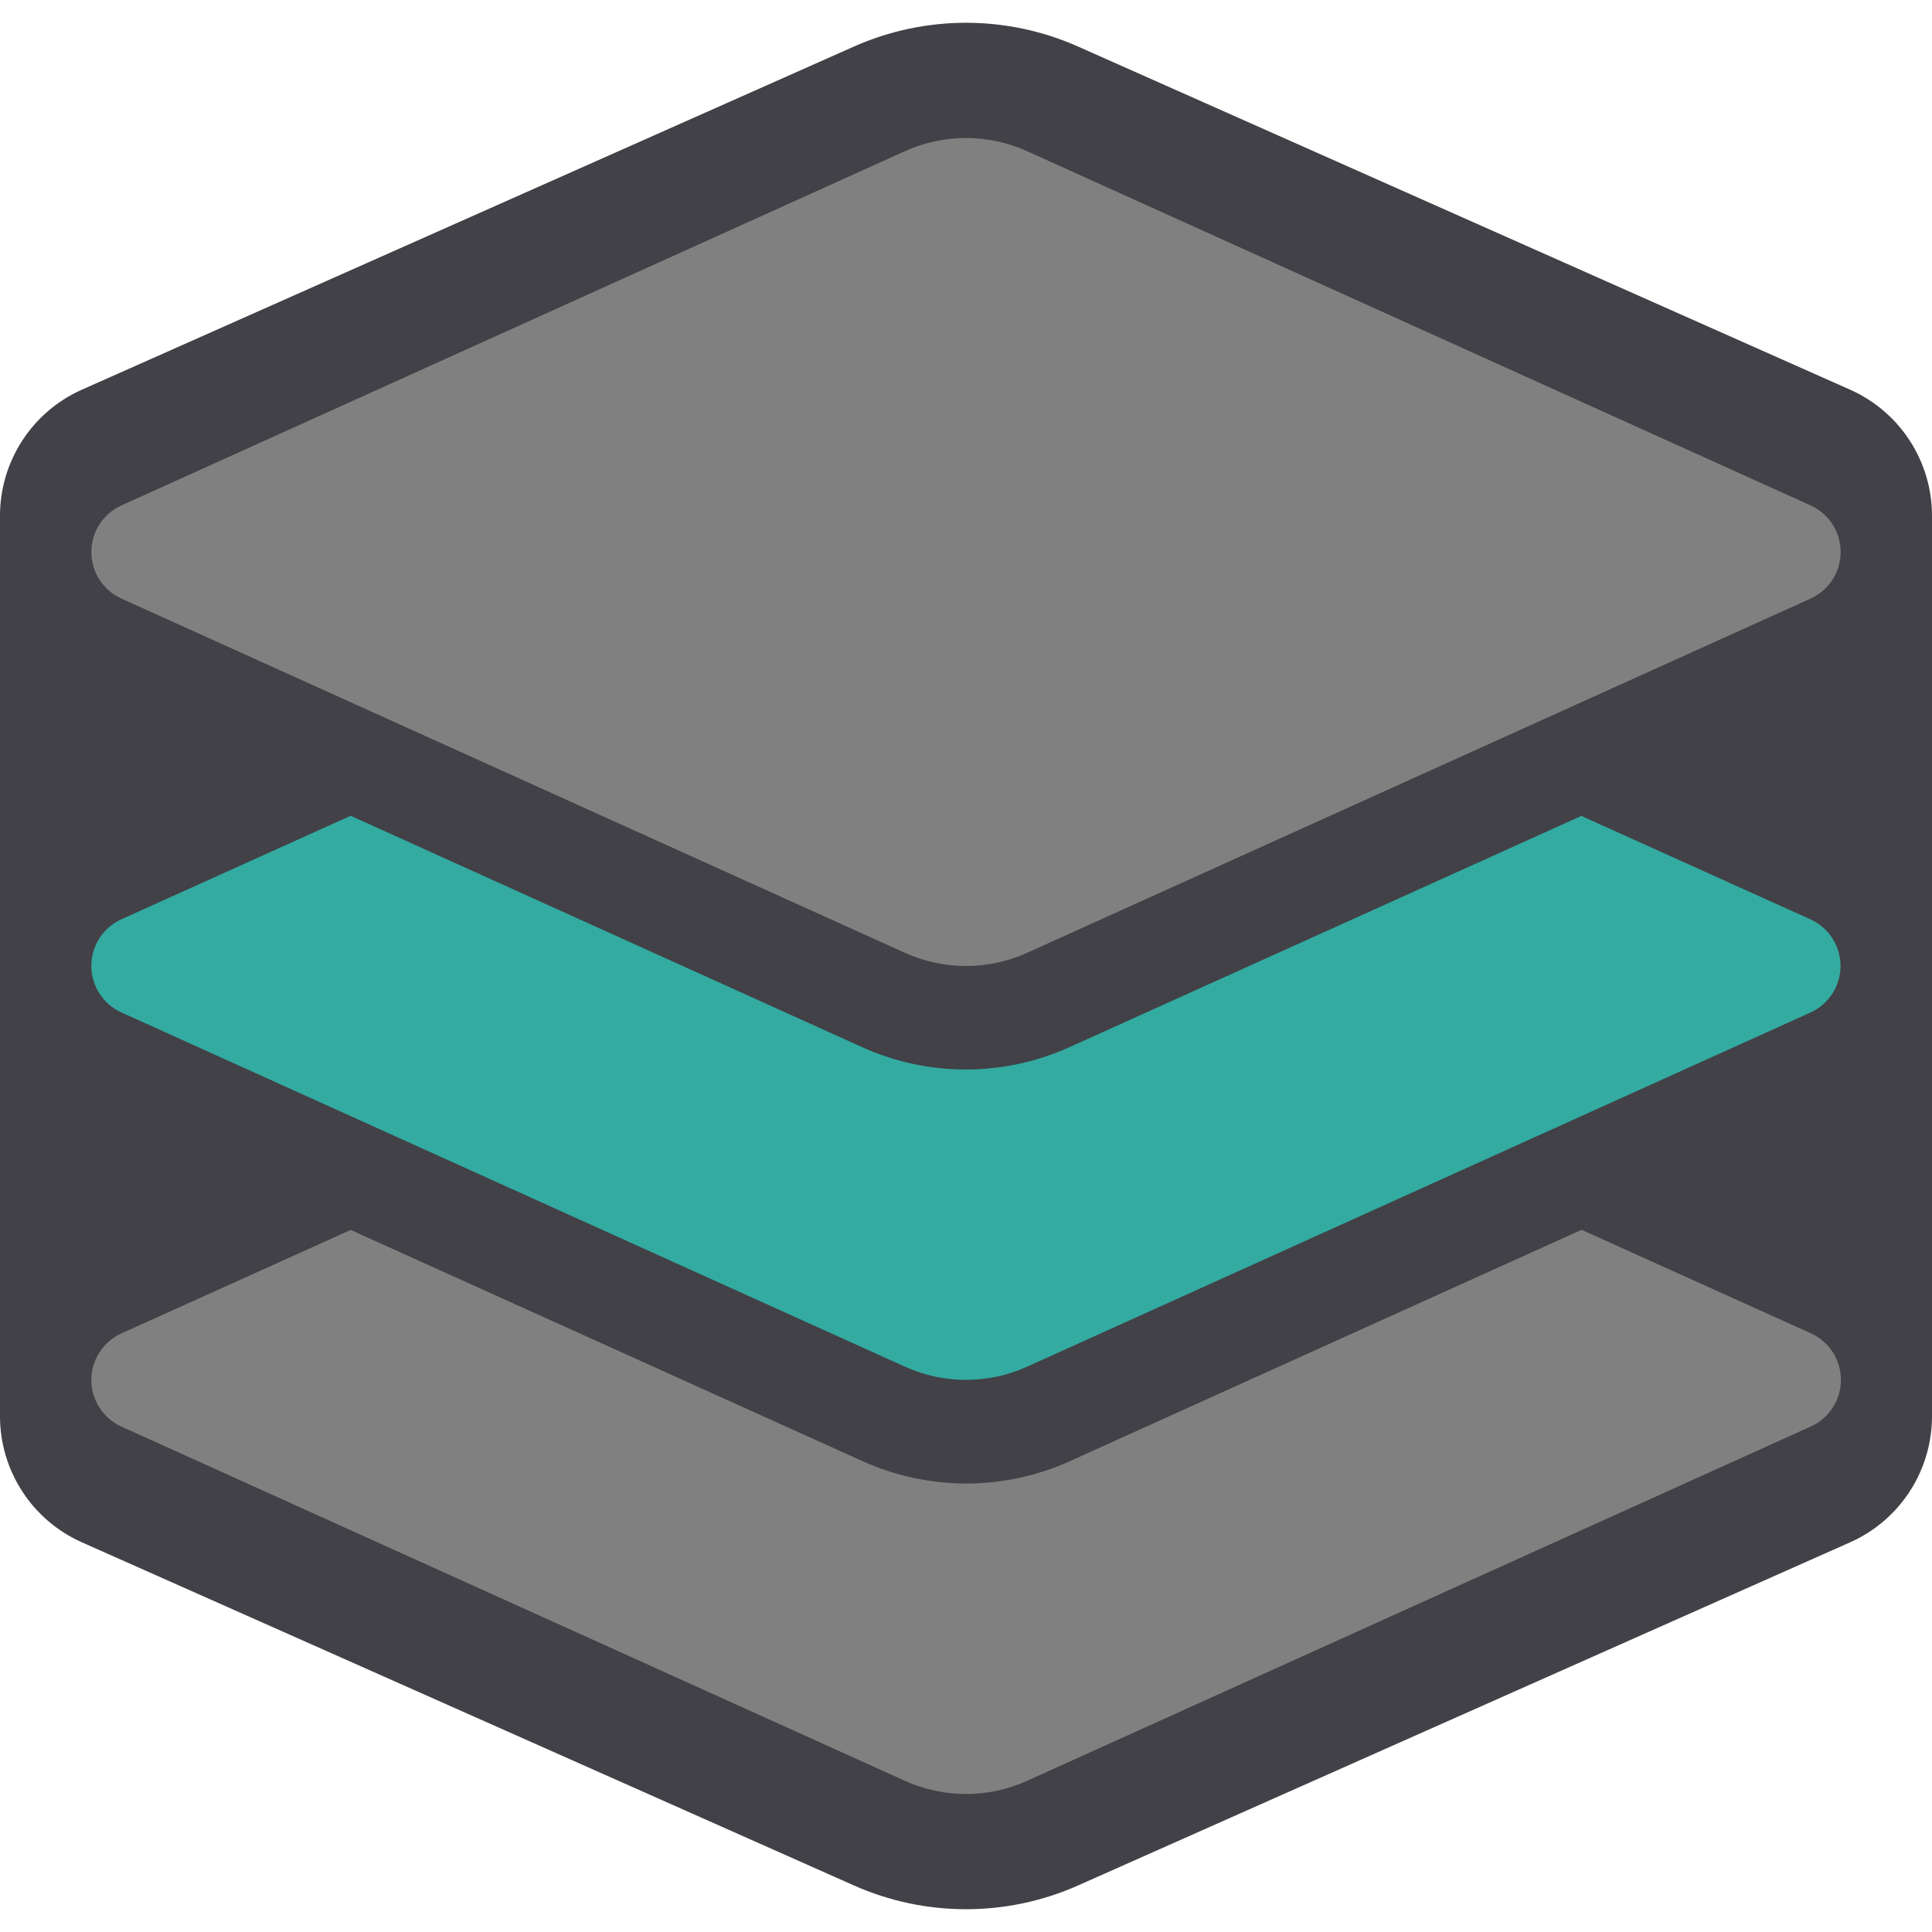
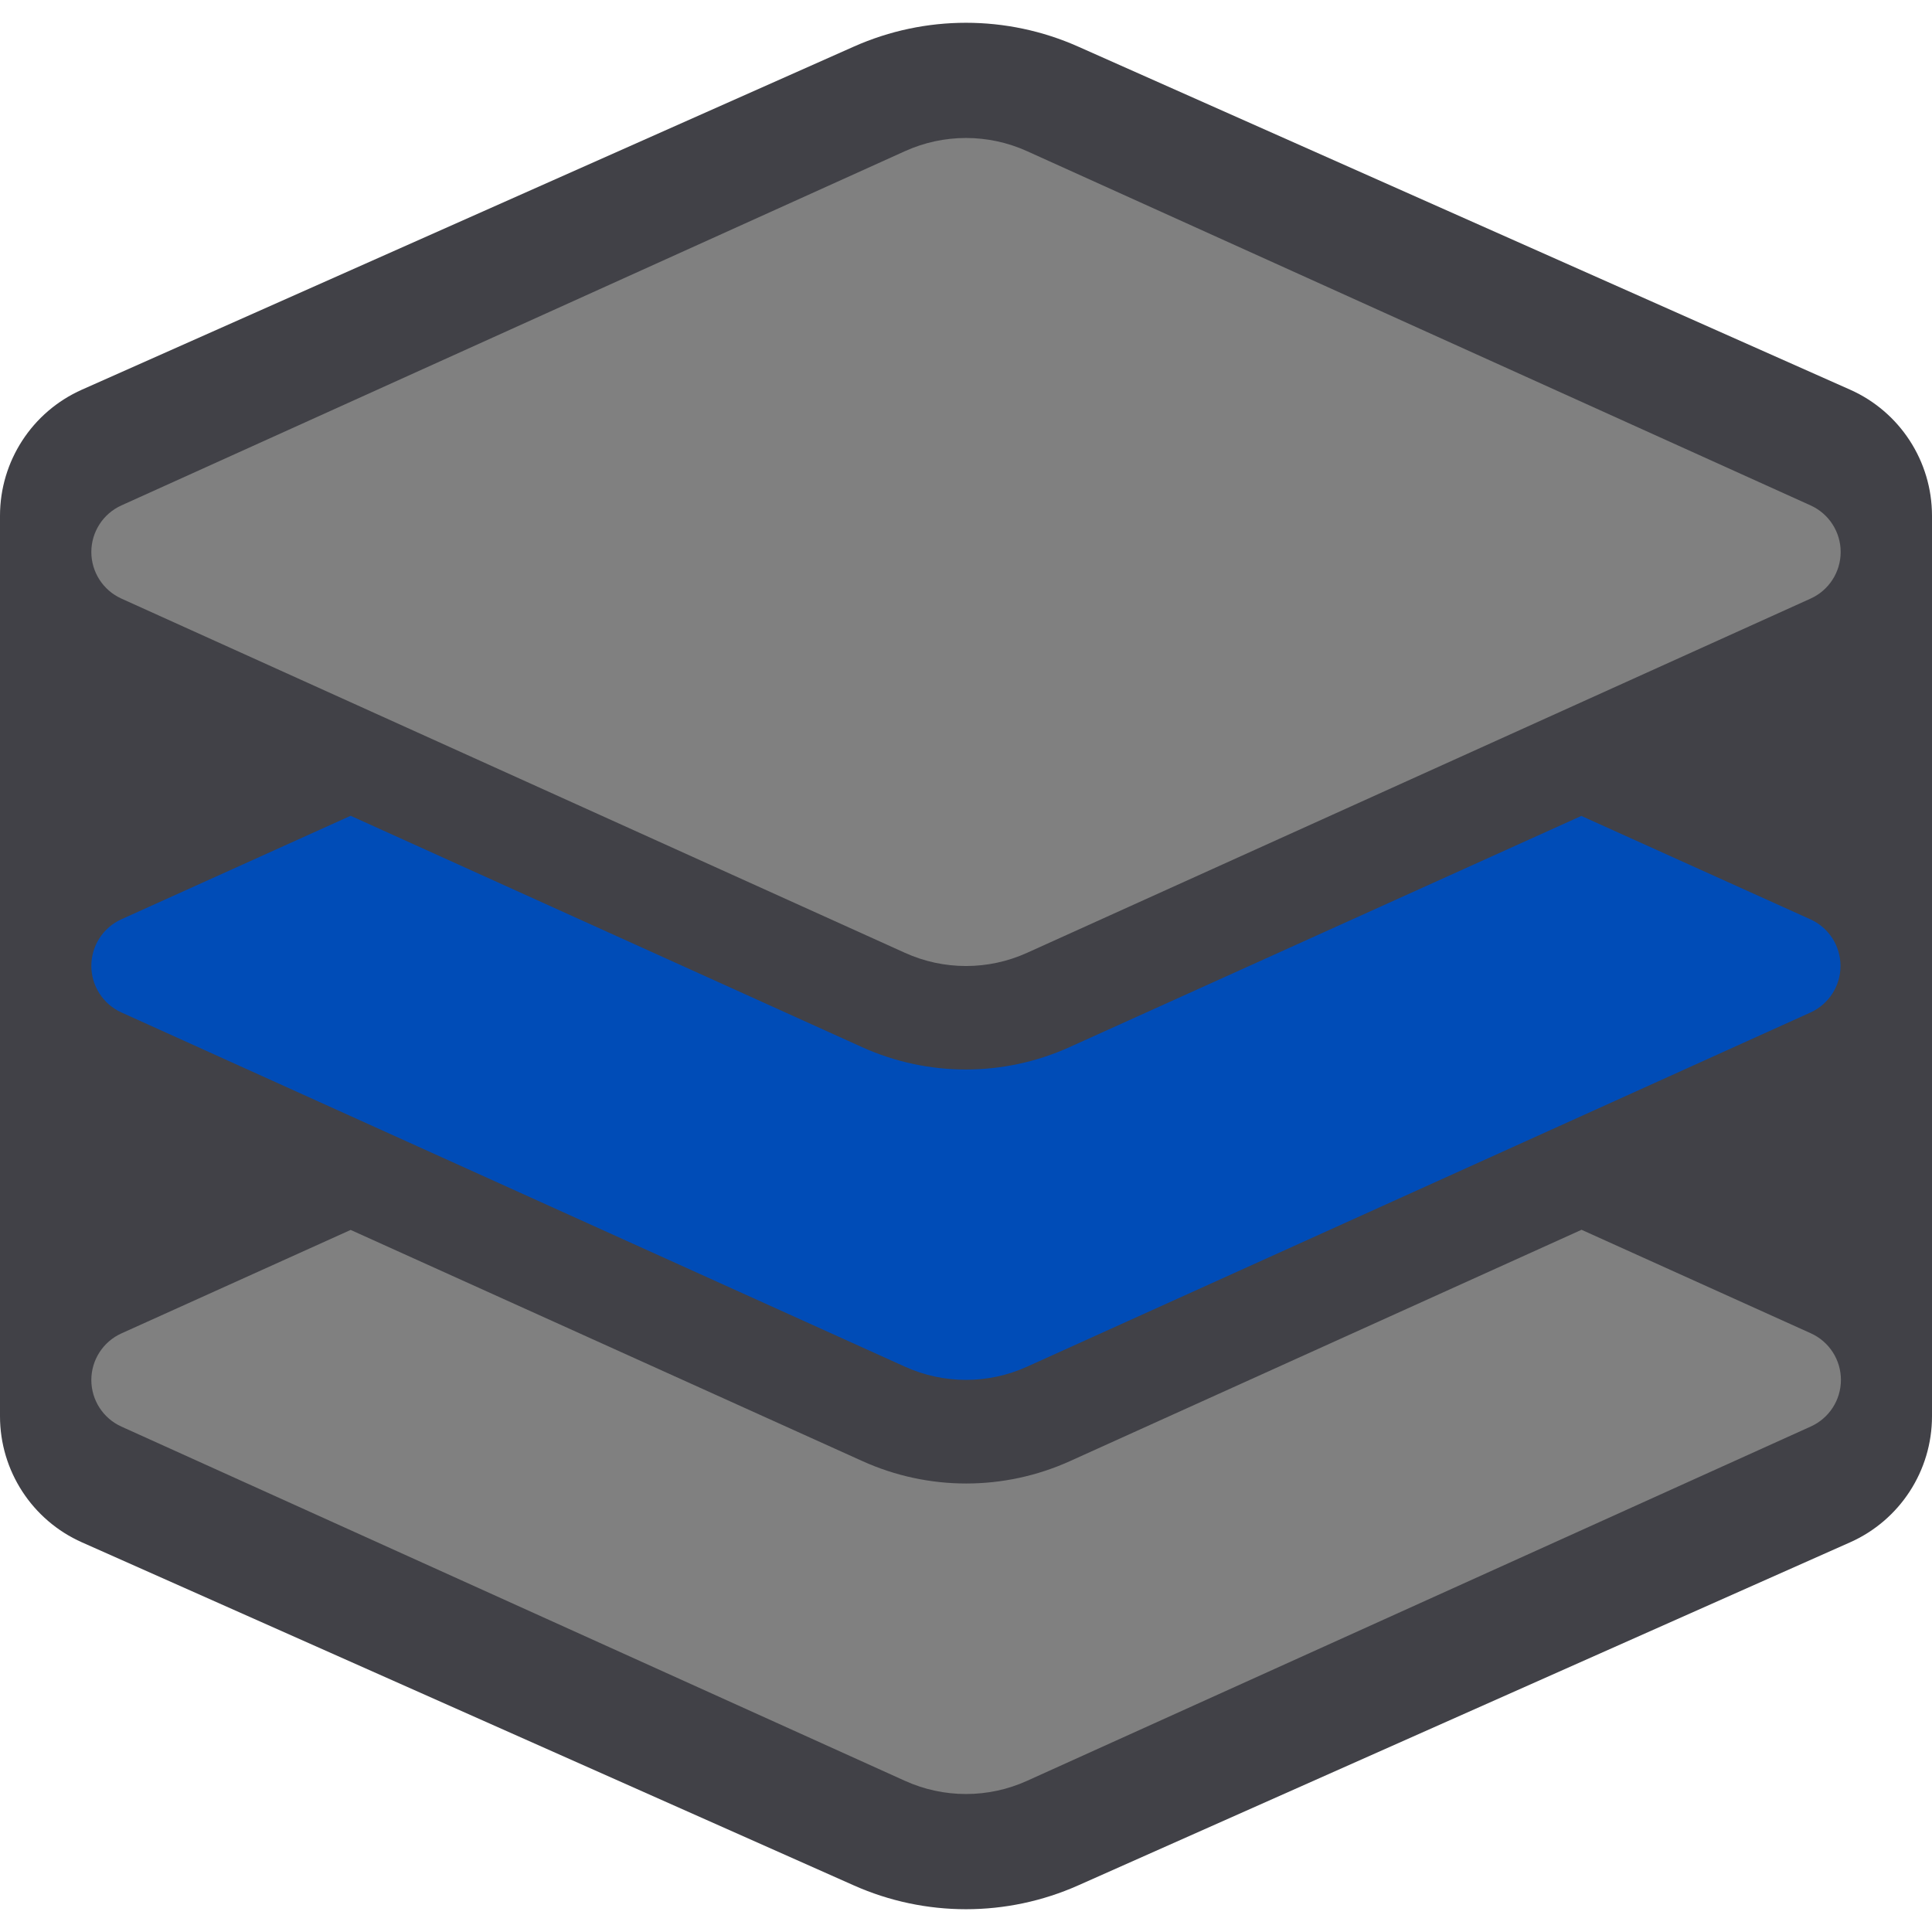
<svg xmlns="http://www.w3.org/2000/svg" width="28" height="28" viewBox="0 0 28 28">
  <path d="M26.812,5.647,15.625.675a4,4,0,0,0-3.25,0L1.188,5.647A2,2,0,0,0,0,7.475v13.05a2,2,0,0,0,1.188,1.828l11.187,4.972a4,4,0,0,0,3.25,0l11.187-4.972A2,2,0,0,0,28,20.525V7.475A2,2,0,0,0,26.812,5.647Z" style="fill:#414147" />
  <path d="M26.241,20.675,14.885,25.809a2.143,2.143,0,0,1-1.77,0L1.759,20.675a.741.741,0,0,1,0-1.35l3.323-1.5L12.5,21.176a3.648,3.648,0,0,0,3.006,0l7.415-3.353,3.323,1.5A.741.741,0,0,1,26.241,20.675Z" style="fill:gray" />
  <path d="M1.759,8.675l11.356,5.134a2.143,2.143,0,0,0,1.77,0L26.241,8.675a.741.741,0,0,0,0-1.35L14.885,2.191a2.143,2.143,0,0,0-1.77,0L1.759,7.325A.741.741,0,0,0,1.759,8.675Z" style="fill:gray" />
-   <path d="M26.241,13.325l-3.323-1.5L15.5,15.176a3.648,3.648,0,0,1-3.006,0L5.082,11.823l-3.323,1.5a.741.741,0,0,0,0,1.35l11.356,5.134a2.143,2.143,0,0,0,1.77,0l11.356-5.134A.741.741,0,0,0,26.241,13.325Z" style="fill:#33aba1" />
+   <path d="M26.241,13.325l-3.323-1.5L15.5,15.176a3.648,3.648,0,0,1-3.006,0L5.082,11.823l-3.323,1.5a.741.741,0,0,0,0,1.35l11.356,5.134a2.143,2.143,0,0,0,1.77,0l11.356-5.134A.741.741,0,0,0,26.241,13.325Z" style="fill:#004cb7" />
</svg>
